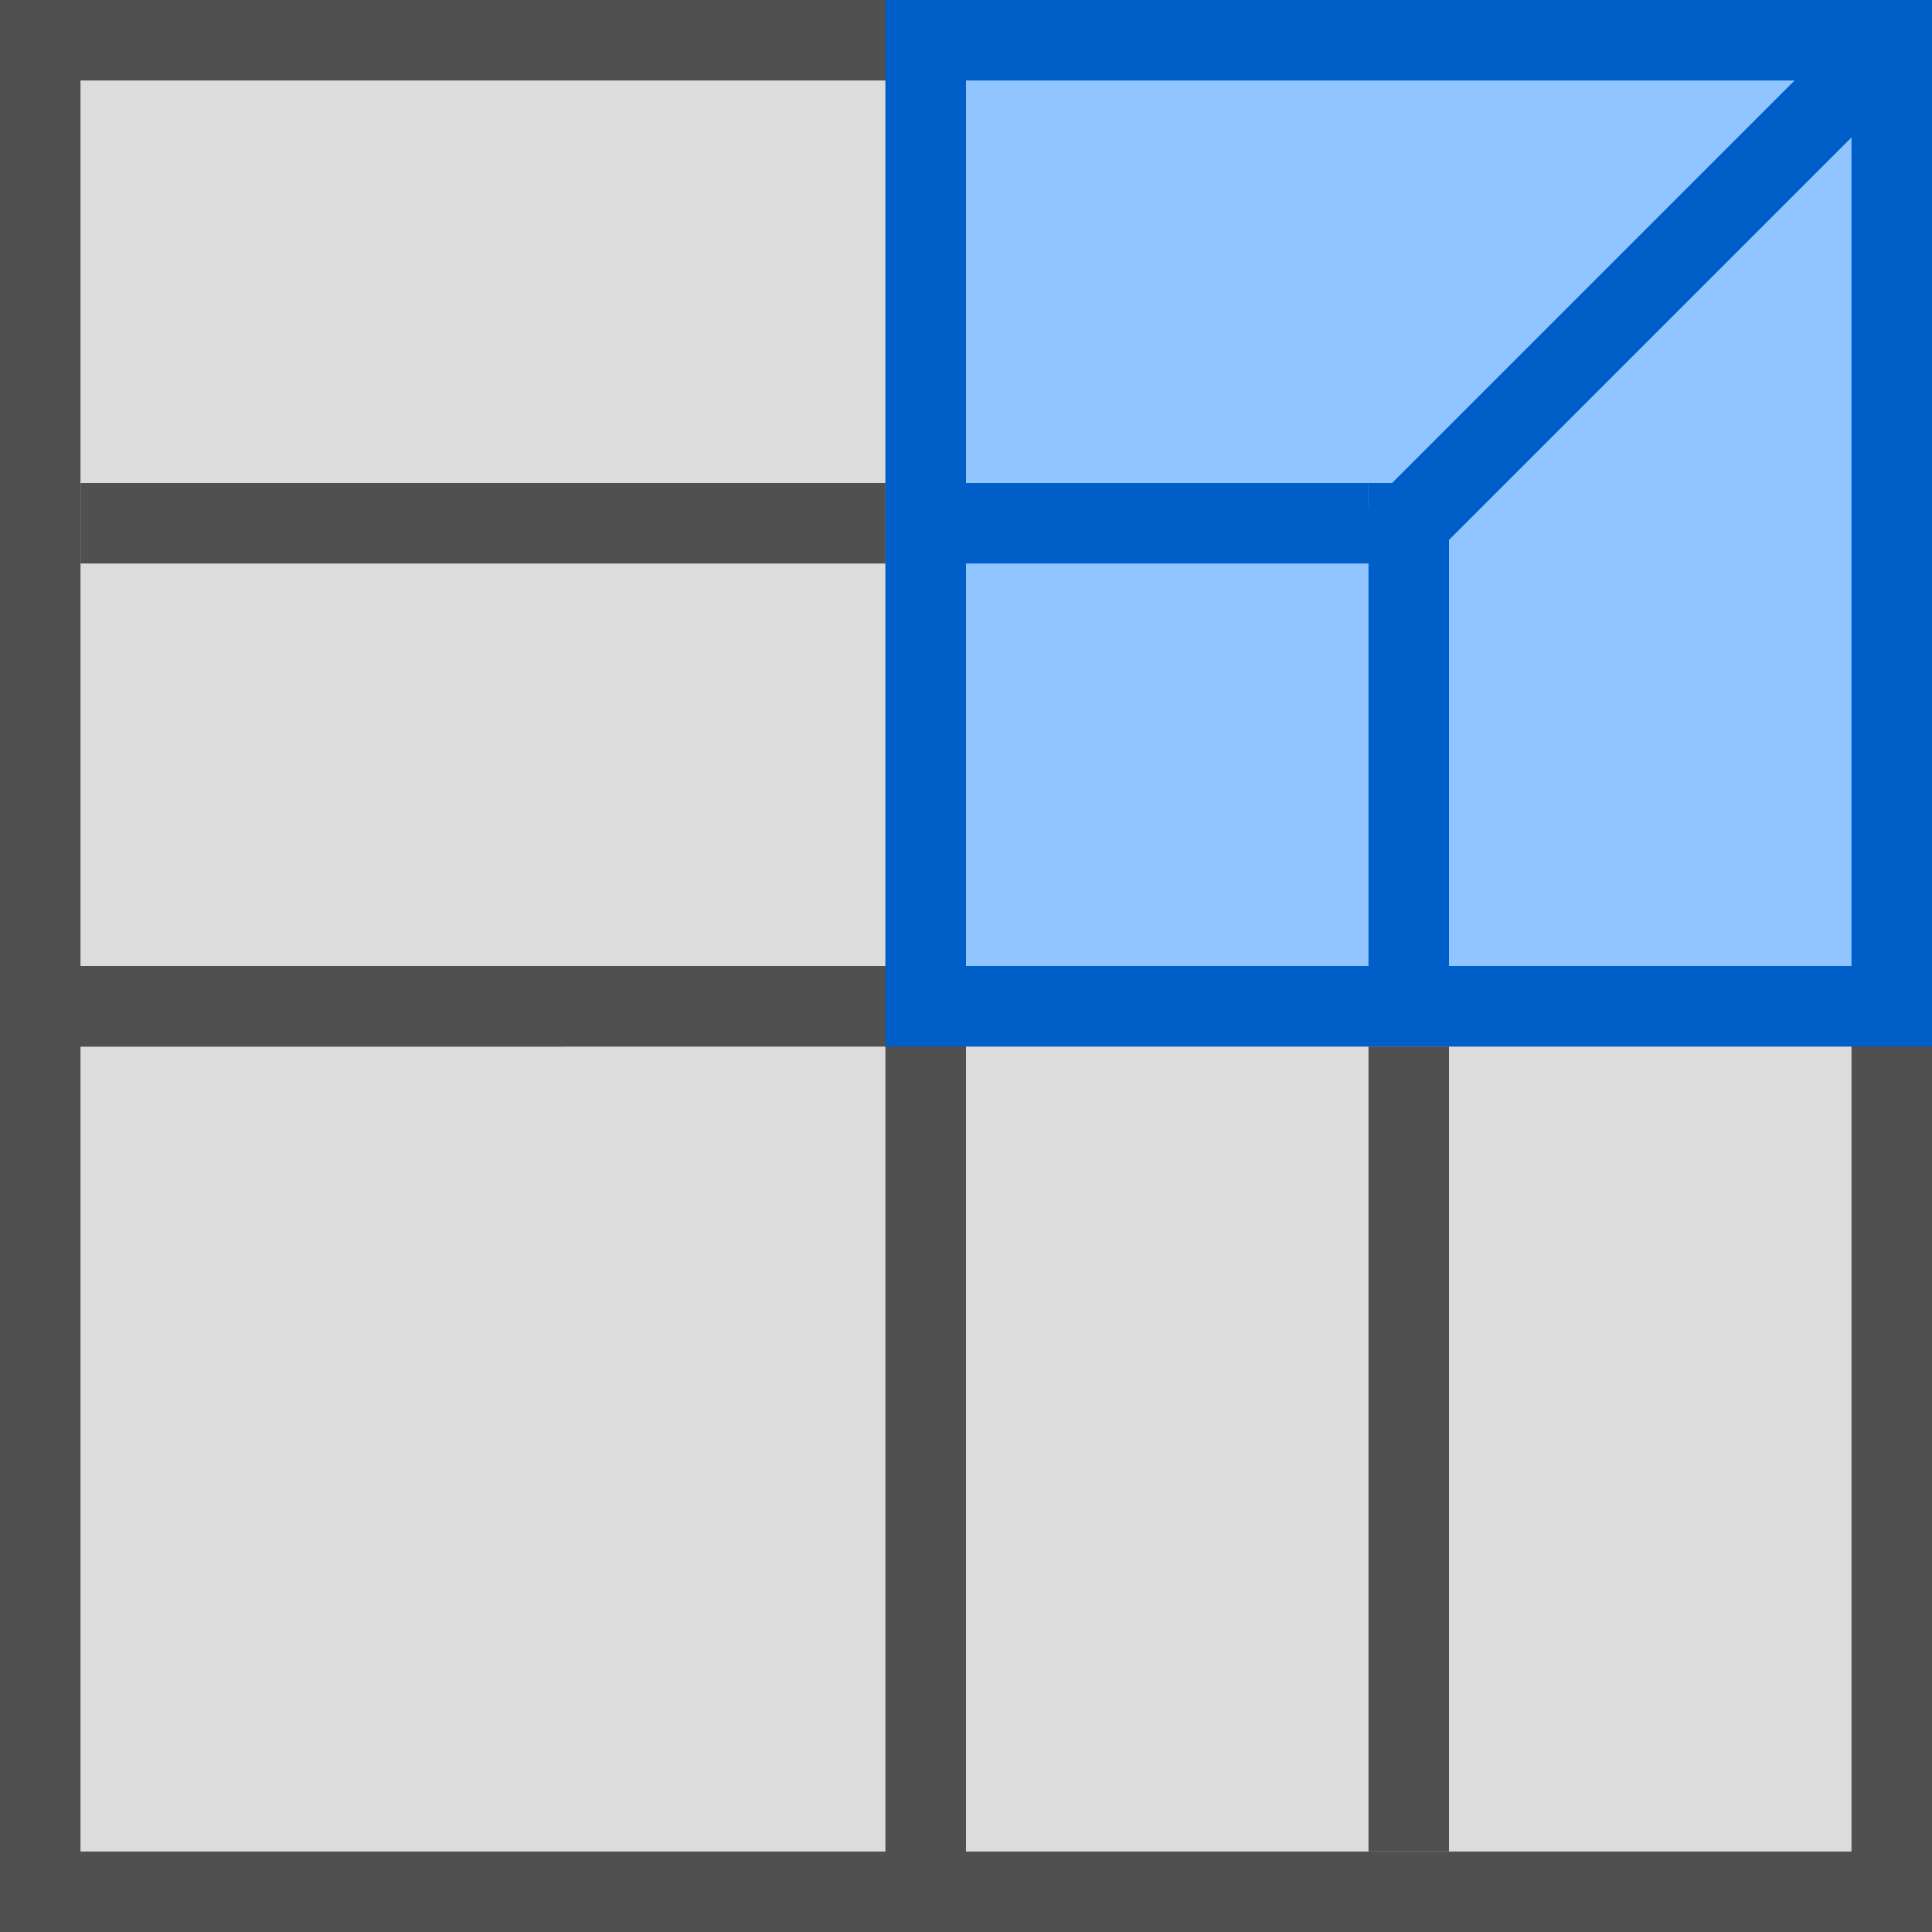
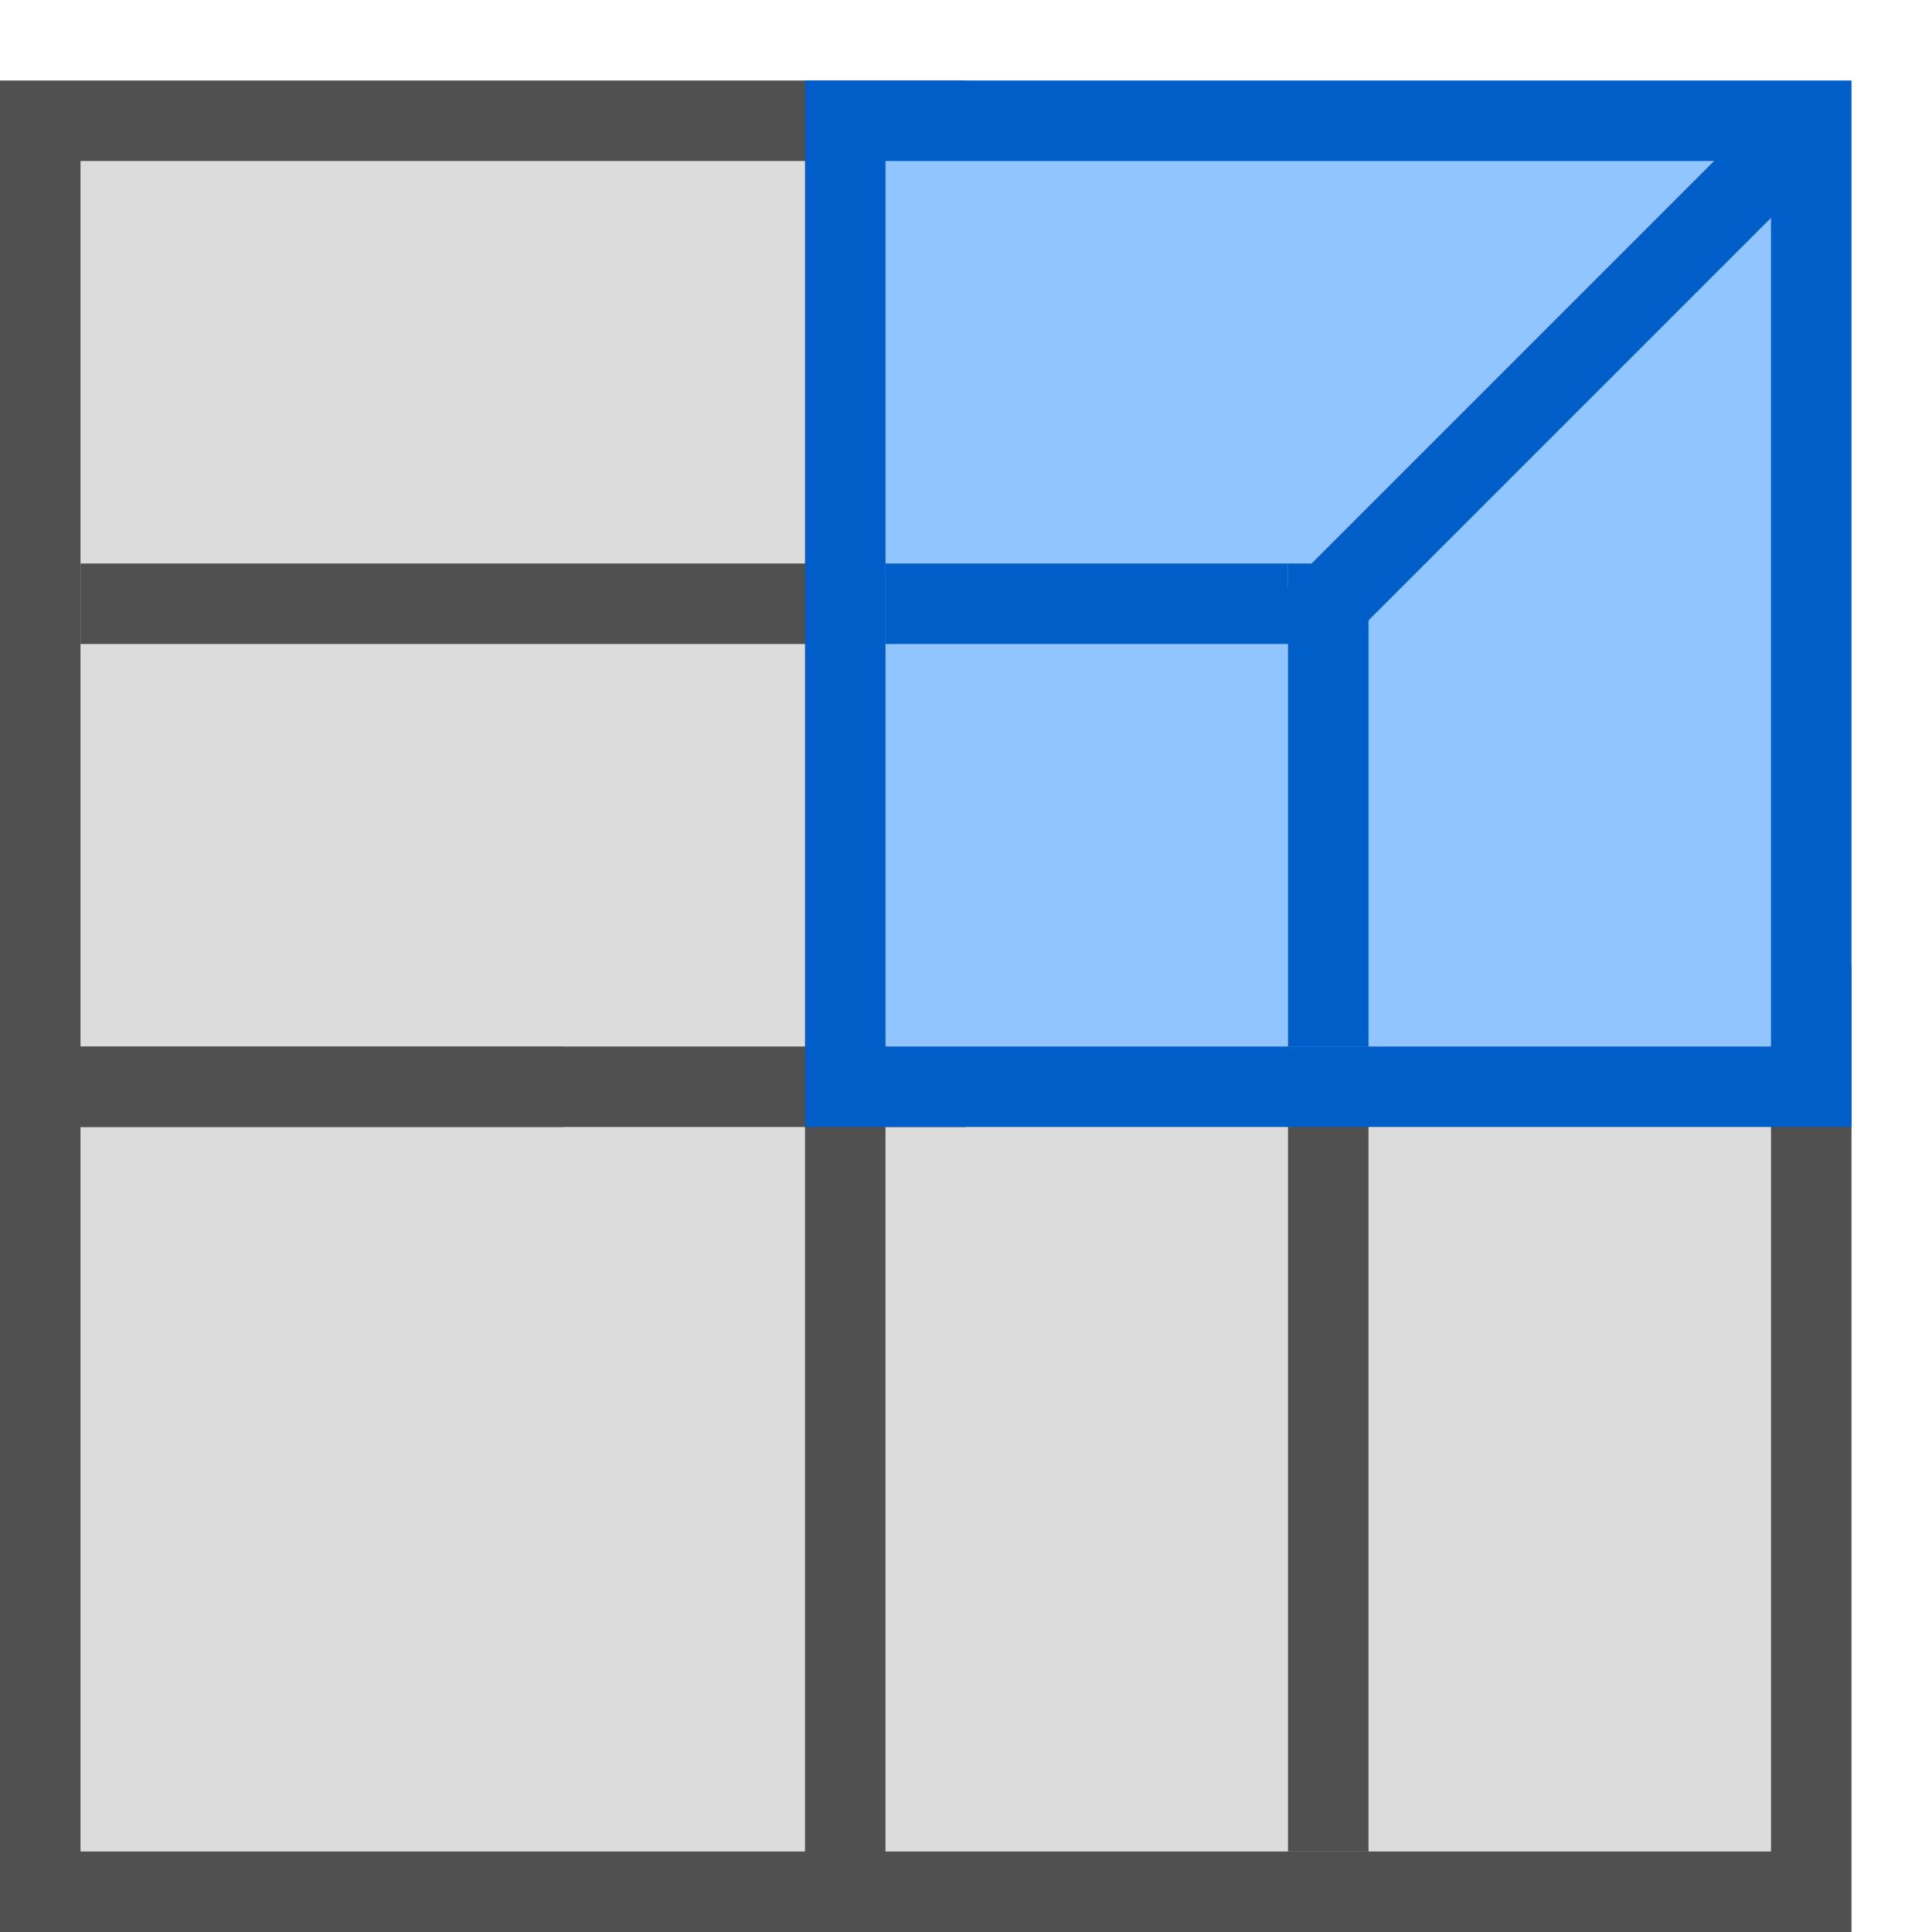
<svg xmlns="http://www.w3.org/2000/svg" width="24" height="24" id="svg2985" version="1.1">
  <defs id="defs2987" />
  <g id="layer1" transform="translate(0,8)">
    <rect style="fill:#dcdcdc;fill-opacity:1;stroke:#505050;stroke-width:1;stroke-miterlimit:4;stroke-opacity:1;stroke-dasharray:none" id="rect3763-1-4-1" width="11" height="11" x="0.5" y="4.5" />
-     <rect style="fill:#dcdcdc;fill-opacity:1;stroke:#505050;stroke-width:1;stroke-miterlimit:4;stroke-opacity:1;stroke-dasharray:none" id="rect3763-1-7" width="12" height="11" x="11.5" y="4.5" />
-     <rect style="fill:#dcdcdc;fill-opacity:1;stroke:#505050;stroke-width:1;stroke-miterlimit:4;stroke-opacity:1;stroke-dasharray:none" id="rect3763-7-4" width="11" height="12" x="0.5" y="-7.5" />
-     <path style="fill:none;stroke:#505050;stroke-width:1;stroke-linecap:butt;stroke-linejoin:miter;stroke-miterlimit:4;stroke-opacity:1;stroke-dasharray:none;stroke-dashoffset:1.9;display:inline" d="m 17.5,5 0,10" id="path3769-1-5-5-09" />
-     <path style="fill:none;stroke:#505050;stroke-width:1;stroke-linecap:butt;stroke-linejoin:miter;stroke-miterlimit:4;stroke-opacity:1;stroke-dasharray:none;stroke-dashoffset:1.9;display:inline" d="M 1,4.5 7,4.5" id="path3769-1-5-5-0" />
-     <rect style="fill:#91c5ff;fill-opacity:1;stroke:#005ec8;stroke-width:1;stroke-miterlimit:4;stroke-opacity:1;stroke-dasharray:none" id="rect3763-4" width="12" height="12" x="11.5" y="-7.5" />
-     <path style="fill:none;stroke:#005ec8;stroke-width:1;stroke-linecap:butt;stroke-linejoin:miter;stroke-miterlimit:4;stroke-opacity:1;stroke-dasharray:none;stroke-dashoffset:1.9;display:inline" d="m 12,-1.5 5,0" id="path3769-1-5-5-4-8" />
-     <path style="color:#000000;fill:none;stroke:#005ec8;stroke-width:1px;stroke-linecap:butt;stroke-linejoin:miter;stroke-miterlimit:4;stroke-opacity:1;stroke-dasharray:none;stroke-dashoffset:0;marker:none;visibility:visible;display:inline;overflow:visible;enable-background:accumulate" d="m 17.5,4 0,-6" id="path2998" />
-     <path style="color:#000000;fill:#ffa137;fill-opacity:1;stroke:#005ec8;stroke-width:1px;stroke-linecap:butt;stroke-linejoin:miter;stroke-miterlimit:4;stroke-opacity:1;stroke-dasharray:none;stroke-dashoffset:0;marker:none;visibility:visible;display:inline;overflow:visible;enable-background:accumulate" d="m 17,-1 6,-6" id="path3000" />
-     <path style="fill:none;stroke:#505050;stroke-width:1;stroke-linecap:butt;stroke-linejoin:miter;stroke-miterlimit:4;stroke-opacity:1;stroke-dasharray:none;stroke-dashoffset:1.9;display:inline" d="m 1,-1.5 10,0" id="path3769-1-5-5-09-8" />
+     <rect style="fill:#dcdcdc;fill-opacity:1;stroke:#505050;stroke-width:1;stroke-miterlimit:4;stroke-opacity:1;stroke-dasharray:none" id="rect3763-1-7" width="12" height="11" x="10.5" y="4.5" />
+     <rect style="fill:#dcdcdc;fill-opacity:1;stroke:#505050;stroke-width:1;stroke-miterlimit:4;stroke-opacity:1;stroke-dasharray:none" id="rect3763-7-4" width="11" height="12" x="0.5" y="-6.5" />
+     <path style="fill:none;stroke:#505050;stroke-width:1;stroke-linecap:butt;stroke-linejoin:miter;stroke-miterlimit:4;stroke-opacity:1;stroke-dasharray:none;stroke-dashoffset:1.9;display:inline" d="m 16.5,5 0,10" id="path3769-1-5-5-09" />
+     <path style="fill:none;stroke:#505050;stroke-width:1;stroke-linecap:butt;stroke-linejoin:miter;stroke-miterlimit:4;stroke-opacity:1;stroke-dasharray:none;stroke-dashoffset:1.9;display:inline" d="M 1,5.5 7,5.5" id="path3769-1-5-5-0" />
+     <path style="fill:none;stroke:#505050;stroke-width:1;stroke-linecap:butt;stroke-linejoin:miter;stroke-miterlimit:4;stroke-opacity:1;stroke-dasharray:none;stroke-dashoffset:1.9;display:inline" d="m 1,-0.5 10,0" id="path3769-1-5-5-09-8" />
+     <rect style="fill:#91c5ff;fill-opacity:1;stroke:#005ec8;stroke-width:1;stroke-miterlimit:4;stroke-opacity:1;stroke-dasharray:none" id="rect3763-4" width="12" height="12" x="10.5" y="-6.5" />
+     <path style="fill:none;stroke:#005ec8;stroke-width:1;stroke-linecap:butt;stroke-linejoin:miter;stroke-miterlimit:4;stroke-opacity:1;stroke-dasharray:none;stroke-dashoffset:1.9;display:inline" d="m 11,-0.5 5,0" id="path3769-1-5-5-4-8" />
+     <path style="color:#000000;fill:none;stroke:#005ec8;stroke-width:1px;stroke-linecap:butt;stroke-linejoin:miter;stroke-miterlimit:4;stroke-opacity:1;stroke-dasharray:none;stroke-dashoffset:0;marker:none;visibility:visible;display:inline;overflow:visible;enable-background:accumulate" d="m 16.5,5 0,-6" id="path2998" />
+     <path style="color:#000000;fill:#ffa137;fill-opacity:1;stroke:#005ec8;stroke-width:1px;stroke-linecap:butt;stroke-linejoin:miter;stroke-miterlimit:4;stroke-opacity:1;stroke-dasharray:none;stroke-dashoffset:0;marker:none;visibility:visible;display:inline;overflow:visible;enable-background:accumulate" d="m 16,-1e-7 6,-6" id="path3000" />
  </g>
</svg>
